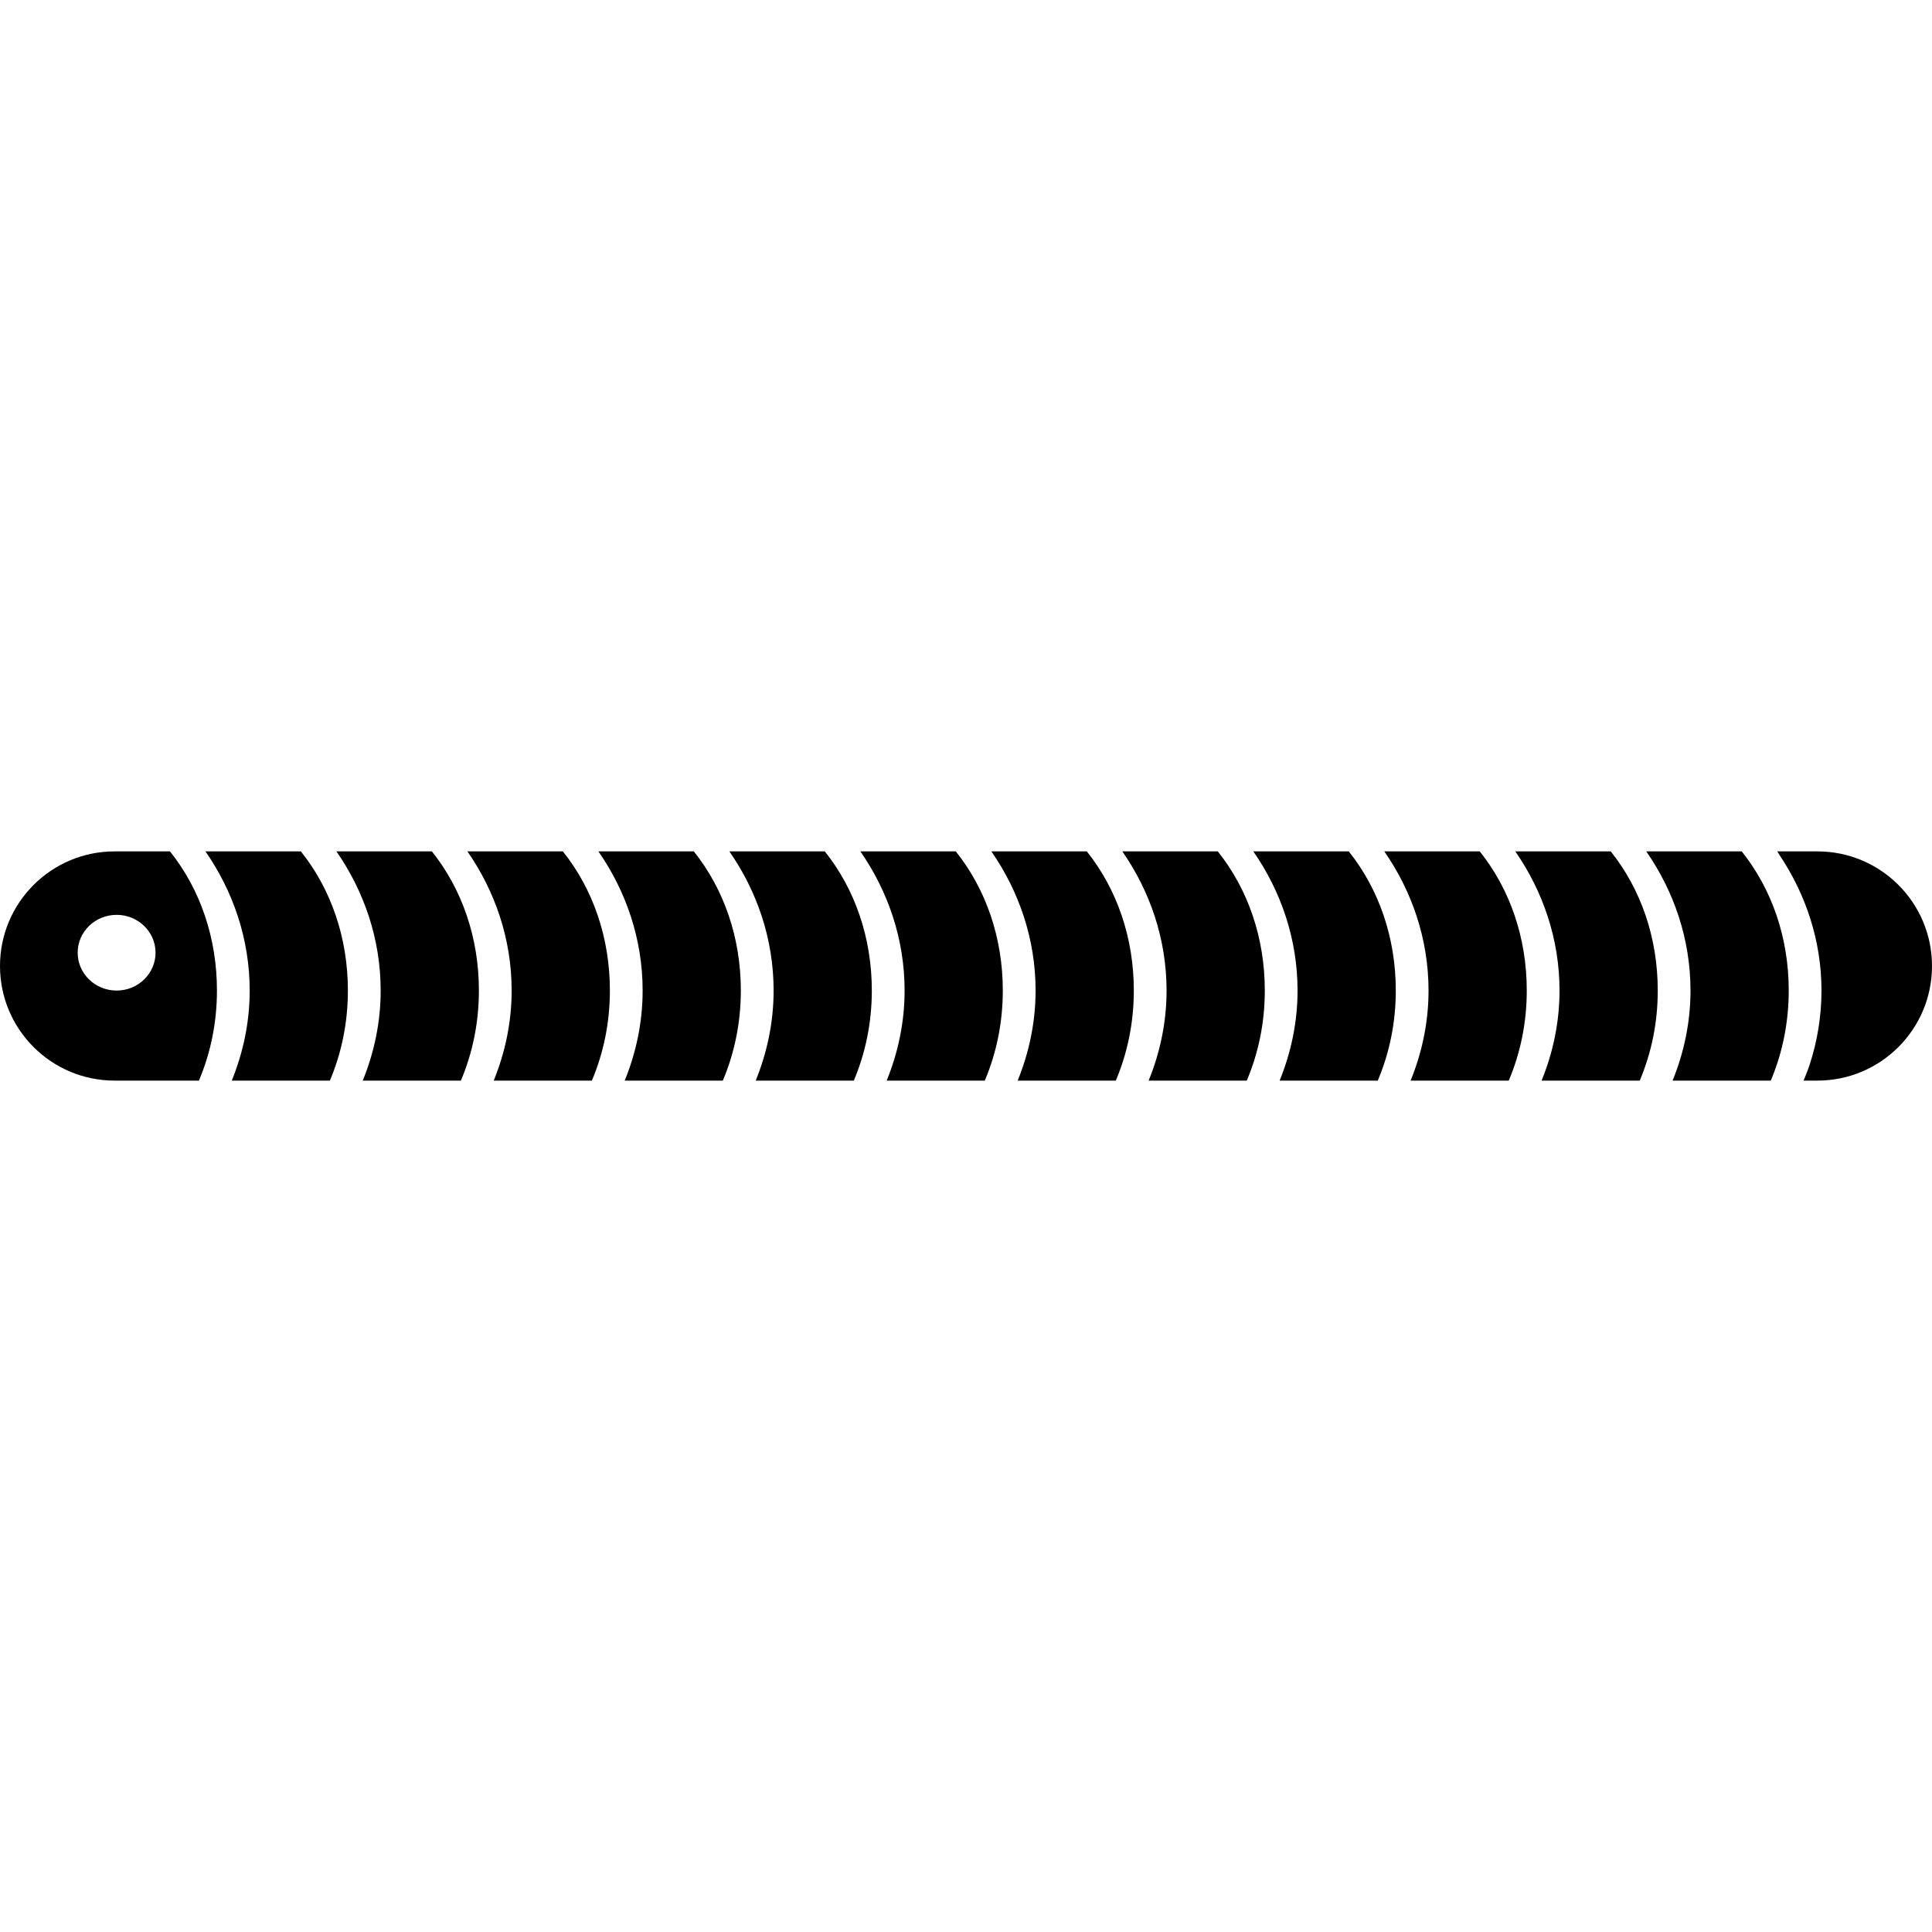
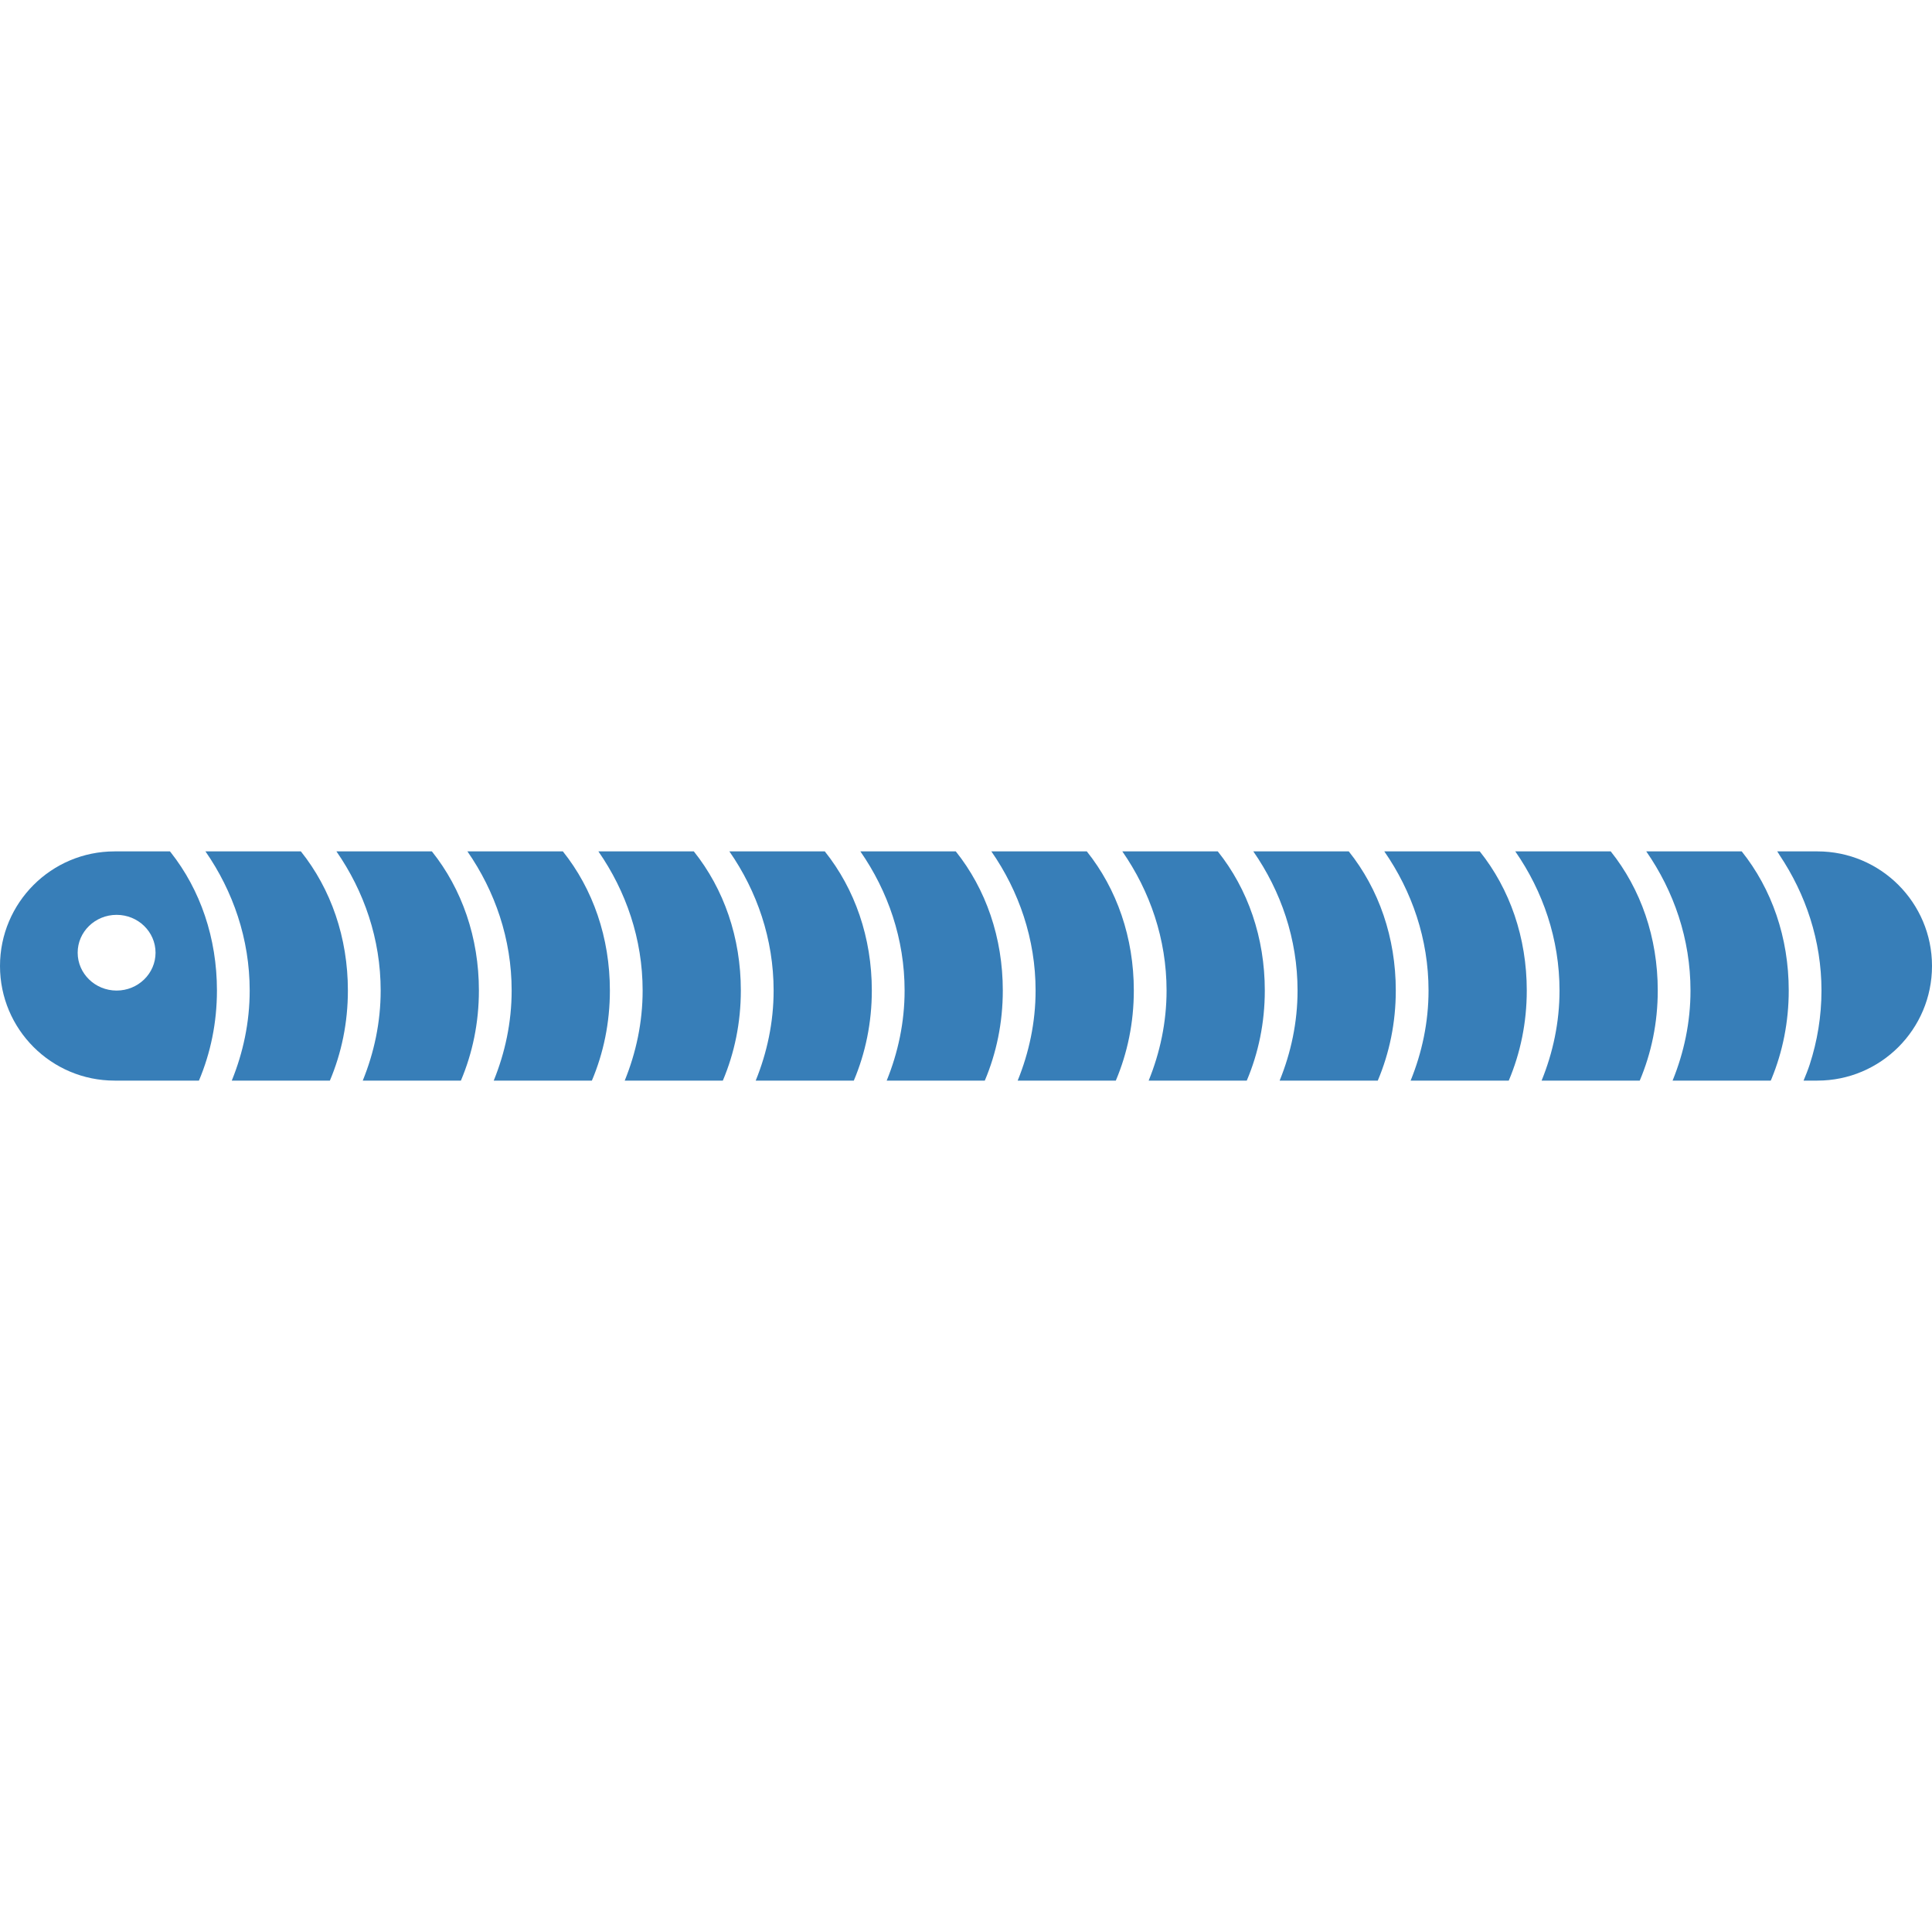
<svg xmlns="http://www.w3.org/2000/svg" version="1.1" id="Capa_1" x="0px" y="0px" width="564.188px" height="564.188px" viewBox="0 0 564.188 564.188" style="enable-background:new 0 0 564.188 564.188;" xml:space="preserve">
  <g>
-     <path d="M33.469,315.562h19.125h5.499c3.395-8.023,5.259-16.906,5.259-26.297c0-15.329-4.839-29.396-13.493-40.363   c-0.077-0.096-0.163-0.182-0.239-0.277H33.469C14.984,248.625,0,263.609,0,282.094S14.984,315.562,33.469,315.562z M34.052,267.157   c6.282,0,11.37,4.953,11.37,11.054c0,6.102-5.097,11.055-11.37,11.055s-11.37-4.953-11.37-11.055   C22.673,272.11,27.77,267.157,34.052,267.157z" />
-     <path d="M526.684,315.562h4.035c18.484,0,33.469-14.984,33.469-33.469s-14.984-33.469-33.469-33.469h-11.724   c0.249,0.354,0.449,0.736,0.688,1.1c7.631,11.408,12.23,24.968,12.23,39.541c0,7.507-1.215,14.745-3.424,21.563   C527.965,312.445,527.324,314.004,526.684,315.562z" />
-     <path d="M251.245,248.625c8.071,11.618,12.919,25.608,12.919,40.641c0,9.275-1.913,18.131-5.23,26.297h28.649   c3.395-8.023,5.259-16.906,5.259-26.297c0-15.463-4.934-29.634-13.731-40.641H251.245z" />
-     <path d="M212.995,248.625c8.071,11.618,12.919,25.608,12.919,40.641c0,9.275-1.913,18.131-5.23,26.297h28.649   c3.395-8.023,5.259-16.906,5.259-26.297c0-15.463-4.934-29.634-13.731-40.641H212.995z" />
-     <path d="M440.592,315.562c3.396-8.023,5.26-16.906,5.26-26.297c0-15.463-4.935-29.634-13.731-40.641h-27.875   c8.07,11.618,12.919,25.608,12.919,40.641c0,9.275-1.912,18.131-5.23,26.297H440.592z" />
-     <path d="M480.745,248.625c8.07,11.618,12.919,25.608,12.919,40.641c0,9.275-1.912,18.131-5.23,26.297h23.16h5.498   c0.086-0.191,0.182-0.383,0.259-0.583c3.231-7.87,5.001-16.562,5.001-25.714c0-15.463-4.935-29.634-13.731-40.641H480.745z" />
-     <path d="M478.842,315.562c3.396-8.023,5.26-16.906,5.26-26.297c0-15.463-4.935-29.634-13.731-40.641h-27.875   c8.07,11.618,12.919,25.608,12.919,40.641c0,9.275-1.912,18.131-5.23,26.297H478.842z" />
-     <path d="M325.842,315.562c3.396-8.023,5.26-16.906,5.26-26.297c0-15.463-4.935-29.634-13.731-40.641h-27.875   c8.07,11.618,12.919,25.608,12.919,40.641c0,9.275-1.912,18.131-5.23,26.297H325.842z" />
-     <path d="M369.352,289.266c0-15.463-4.935-29.634-13.731-40.641h-27.875c8.07,11.618,12.919,25.608,12.919,40.641   c0,9.275-1.912,18.131-5.23,26.297h28.649C367.487,307.539,369.352,298.656,369.352,289.266z" />
-     <path d="M402.342,315.562c3.396-8.023,5.26-16.906,5.26-26.297c0-15.463-4.935-29.634-13.731-40.641h-27.875   c8.07,11.618,12.919,25.608,12.919,40.641c0,9.275-1.912,18.131-5.23,26.297H402.342z" />
-     <path d="M174.745,248.625c8.071,11.618,12.919,25.608,12.919,40.641c0,9.275-1.913,18.131-5.23,26.297h28.649   c3.395-8.023,5.259-16.906,5.259-26.297c0-15.463-4.934-29.634-13.731-40.641H174.745z" />
-     <path d="M134.592,315.562c3.395-8.023,5.259-16.906,5.259-26.297c0-15.463-4.934-29.634-13.732-40.641H98.245   c8.071,11.618,12.919,25.608,12.919,40.641c0,9.275-1.913,18.131-5.23,26.297H134.592z" />
-     <path d="M67.684,315.562h28.649c3.395-8.023,5.259-16.906,5.259-26.297c0-15.463-4.934-29.634-13.731-40.641H59.995   c8.071,11.618,12.919,25.608,12.919,40.641C72.914,298.541,71.001,307.396,67.684,315.562z" />
-     <path d="M172.842,315.562c3.395-8.023,5.259-16.906,5.259-26.297c0-15.463-4.934-29.634-13.732-40.641h-27.875   c8.071,11.618,12.919,25.608,12.919,40.641c0,9.275-1.913,18.131-5.23,26.297H172.842z" />
+     <path fill="#377eb8" d="M33.469,315.562h19.125h5.499c3.395-8.023,5.259-16.906,5.259-26.297c0-15.329-4.839-29.396-13.493-40.363   c-0.077-0.096-0.163-0.182-0.239-0.277H33.469C14.984,248.625,0,263.609,0,282.094S14.984,315.562,33.469,315.562z M34.052,267.157   c6.282,0,11.37,4.953,11.37,11.054c0,6.102-5.097,11.055-11.37,11.055s-11.37-4.953-11.37-11.055   C22.673,272.11,27.77,267.157,34.052,267.157z" />
+     <path fill="#377eb8" d="M526.684,315.562h4.035c18.484,0,33.469-14.984,33.469-33.469s-14.984-33.469-33.469-33.469h-11.724   c0.249,0.354,0.449,0.736,0.688,1.1c7.631,11.408,12.23,24.968,12.23,39.541c0,7.507-1.215,14.745-3.424,21.563   C527.965,312.445,527.324,314.004,526.684,315.562z" />
+     <path fill="#377eb8" d="M251.245,248.625c8.071,11.618,12.919,25.608,12.919,40.641c0,9.275-1.913,18.131-5.23,26.297h28.649   c3.395-8.023,5.259-16.906,5.259-26.297c0-15.463-4.934-29.634-13.731-40.641H251.245z" />
+     <path fill="#377eb8" d="M212.995,248.625c8.071,11.618,12.919,25.608,12.919,40.641c0,9.275-1.913,18.131-5.23,26.297h28.649   c3.395-8.023,5.259-16.906,5.259-26.297c0-15.463-4.934-29.634-13.731-40.641H212.995z" />
+     <path fill="#377eb8" d="M440.592,315.562c3.396-8.023,5.26-16.906,5.26-26.297c0-15.463-4.935-29.634-13.731-40.641h-27.875   c8.07,11.618,12.919,25.608,12.919,40.641c0,9.275-1.912,18.131-5.23,26.297H440.592z" />
+     <path fill="#377eb8" d="M480.745,248.625c8.07,11.618,12.919,25.608,12.919,40.641c0,9.275-1.912,18.131-5.23,26.297h23.16h5.498   c0.086-0.191,0.182-0.383,0.259-0.583c3.231-7.87,5.001-16.562,5.001-25.714c0-15.463-4.935-29.634-13.731-40.641H480.745z" />
+     <path fill="#377eb8" d="M478.842,315.562c3.396-8.023,5.26-16.906,5.26-26.297c0-15.463-4.935-29.634-13.731-40.641h-27.875   c8.07,11.618,12.919,25.608,12.919,40.641c0,9.275-1.912,18.131-5.23,26.297H478.842z" />
+     <path fill="#377eb8" d="M325.842,315.562c3.396-8.023,5.26-16.906,5.26-26.297c0-15.463-4.935-29.634-13.731-40.641h-27.875   c8.07,11.618,12.919,25.608,12.919,40.641c0,9.275-1.912,18.131-5.23,26.297H325.842z" />
+     <path fill="#377eb8" d="M369.352,289.266c0-15.463-4.935-29.634-13.731-40.641h-27.875c8.07,11.618,12.919,25.608,12.919,40.641   c0,9.275-1.912,18.131-5.23,26.297h28.649C367.487,307.539,369.352,298.656,369.352,289.266z" />
+     <path fill="#377eb8" d="M402.342,315.562c3.396-8.023,5.26-16.906,5.26-26.297c0-15.463-4.935-29.634-13.731-40.641h-27.875   c8.07,11.618,12.919,25.608,12.919,40.641c0,9.275-1.912,18.131-5.23,26.297H402.342z" />
+     <path fill="#377eb8" d="M174.745,248.625c8.071,11.618,12.919,25.608,12.919,40.641c0,9.275-1.913,18.131-5.23,26.297h28.649   c3.395-8.023,5.259-16.906,5.259-26.297c0-15.463-4.934-29.634-13.731-40.641H174.745z" />
+     <path fill="#377eb8" d="M134.592,315.562c3.395-8.023,5.259-16.906,5.259-26.297c0-15.463-4.934-29.634-13.732-40.641H98.245   c8.071,11.618,12.919,25.608,12.919,40.641c0,9.275-1.913,18.131-5.23,26.297H134.592z" />
+     <path fill="#377eb8" d="M67.684,315.562h28.649c3.395-8.023,5.259-16.906,5.259-26.297c0-15.463-4.934-29.634-13.731-40.641H59.995   c8.071,11.618,12.919,25.608,12.919,40.641C72.914,298.541,71.001,307.396,67.684,315.562z" />
+     <path fill="#377eb8" d="M172.842,315.562c3.395-8.023,5.259-16.906,5.259-26.297c0-15.463-4.934-29.634-13.732-40.641h-27.875   c8.071,11.618,12.919,25.608,12.919,40.641c0,9.275-1.913,18.131-5.23,26.297H172.842z" />
  </g>
  <g>
</g>
  <g>
</g>
  <g>
</g>
  <g>
</g>
  <g>
</g>
  <g>
</g>
  <g>
</g>
  <g>
</g>
  <g>
</g>
  <g>
</g>
  <g>
</g>
  <g>
</g>
  <g>
</g>
  <g>
</g>
  <g>
</g>
</svg>
